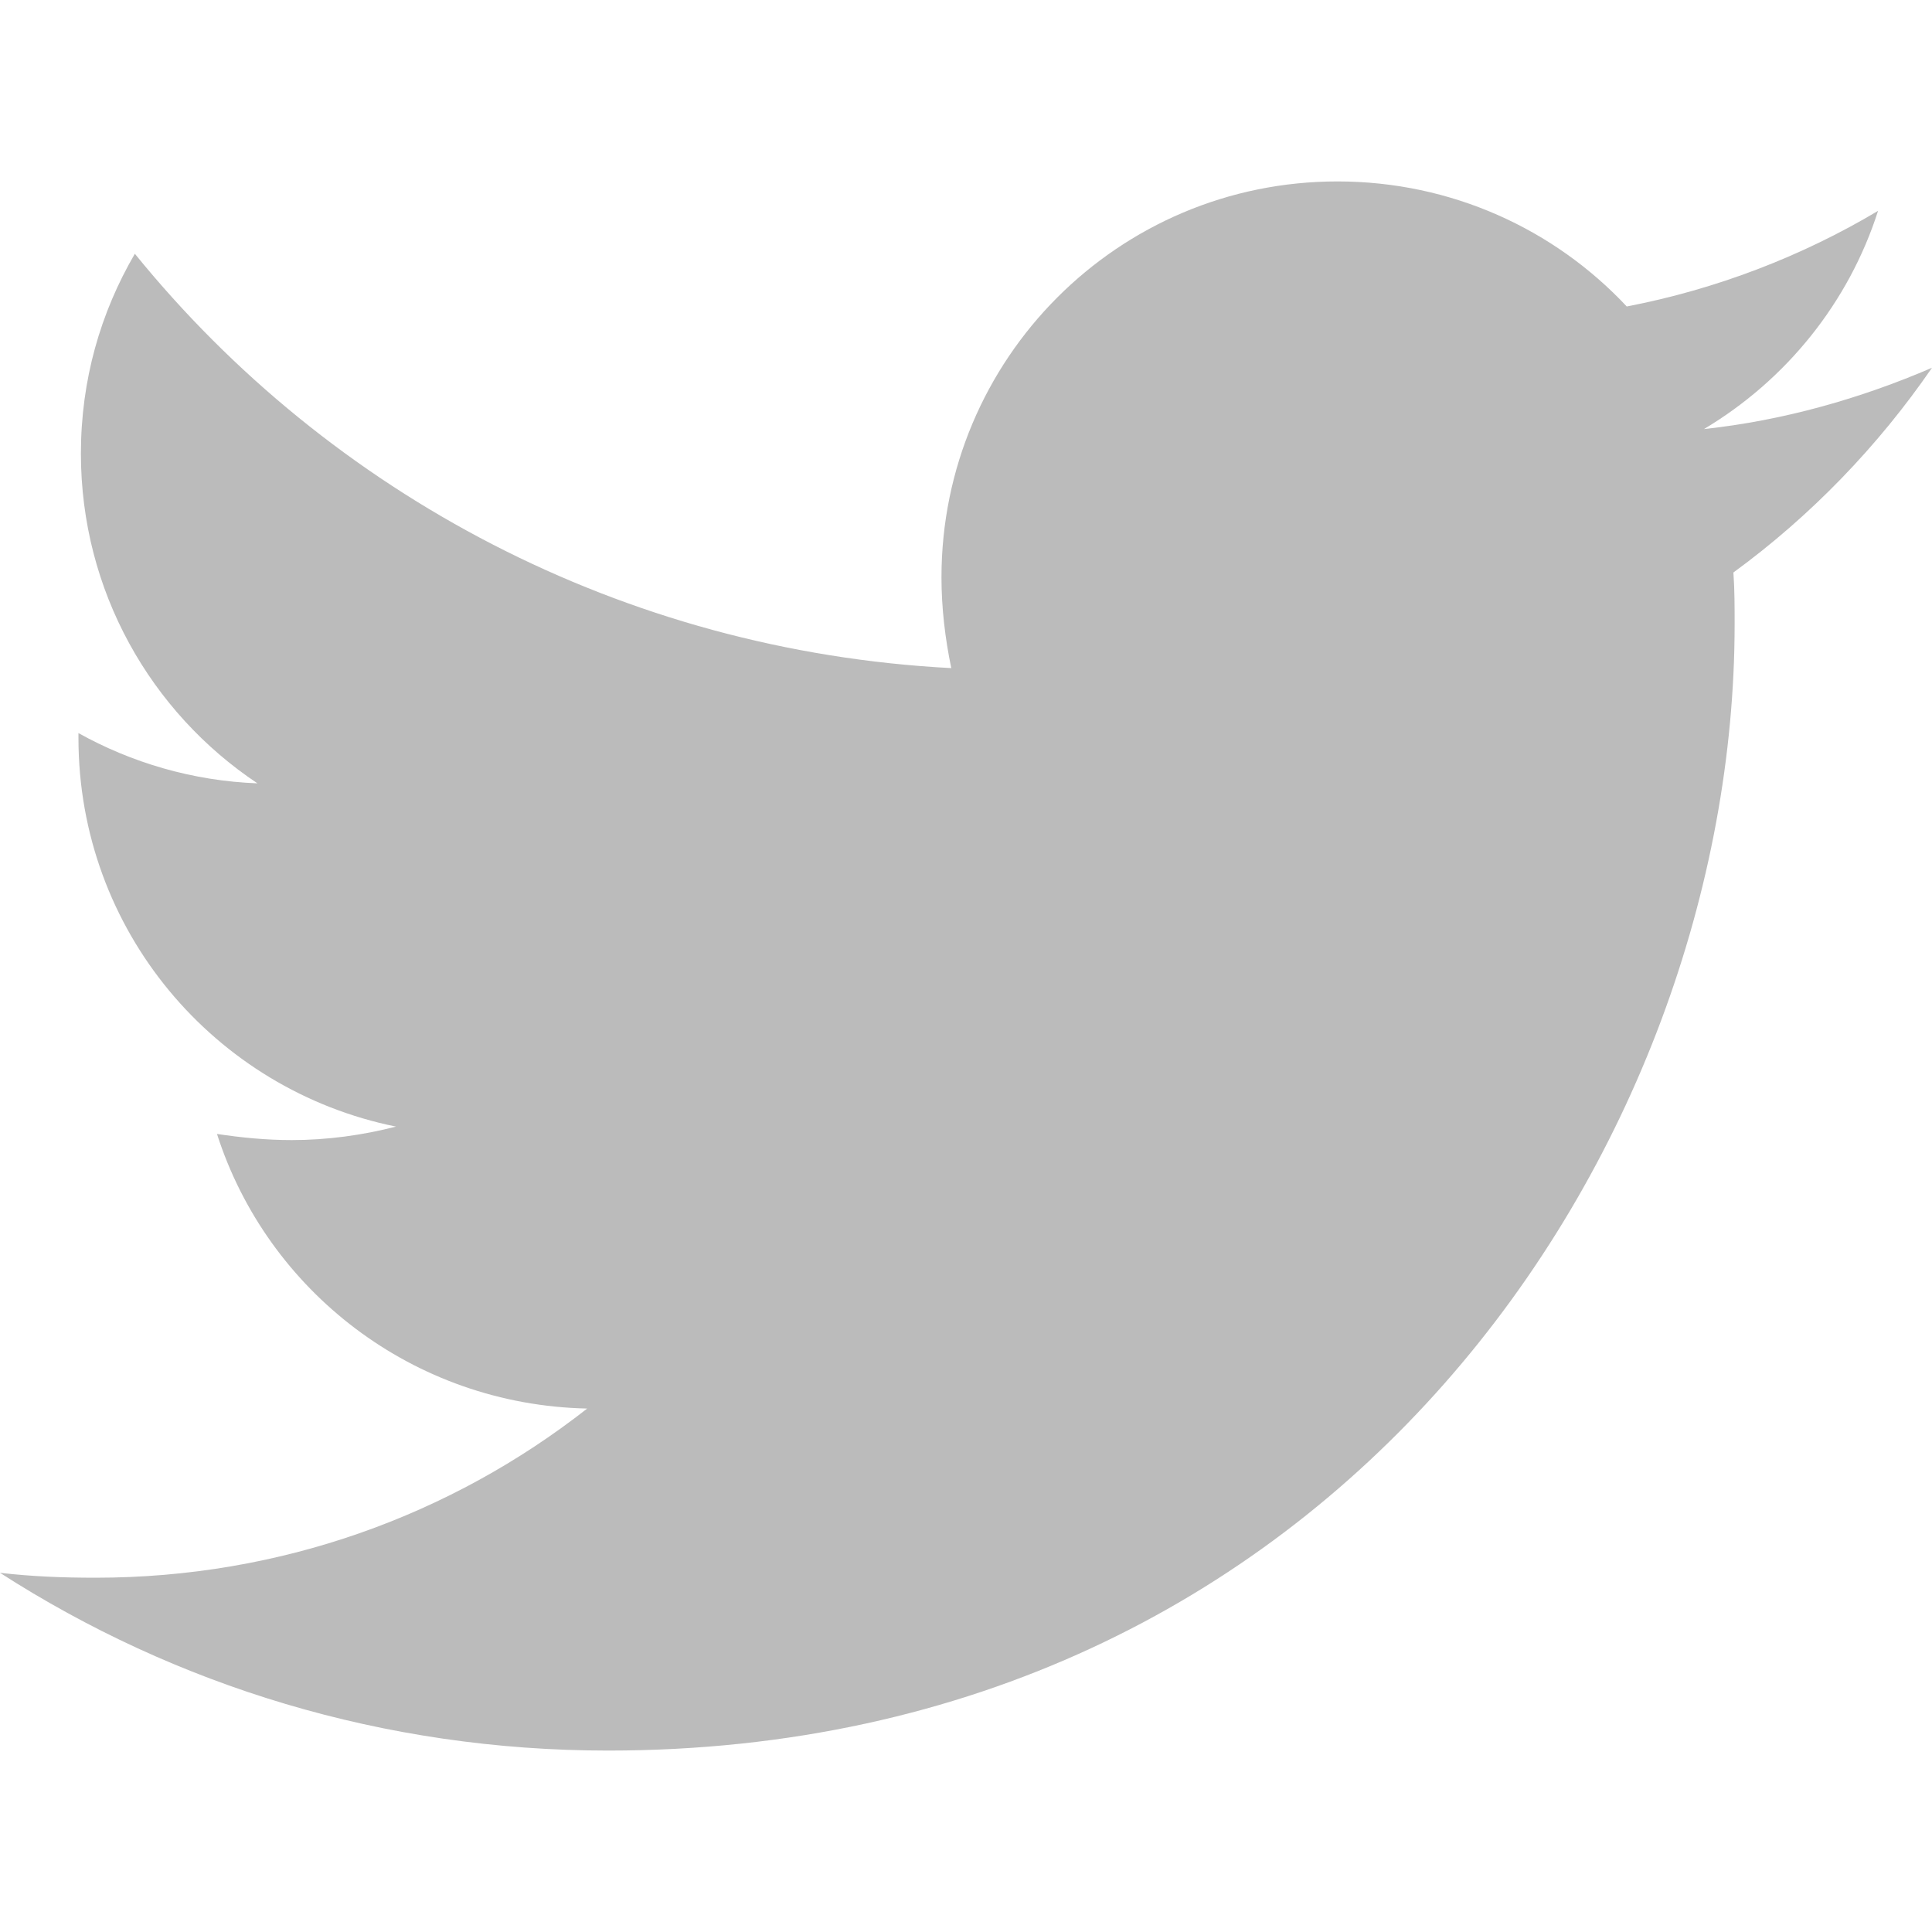
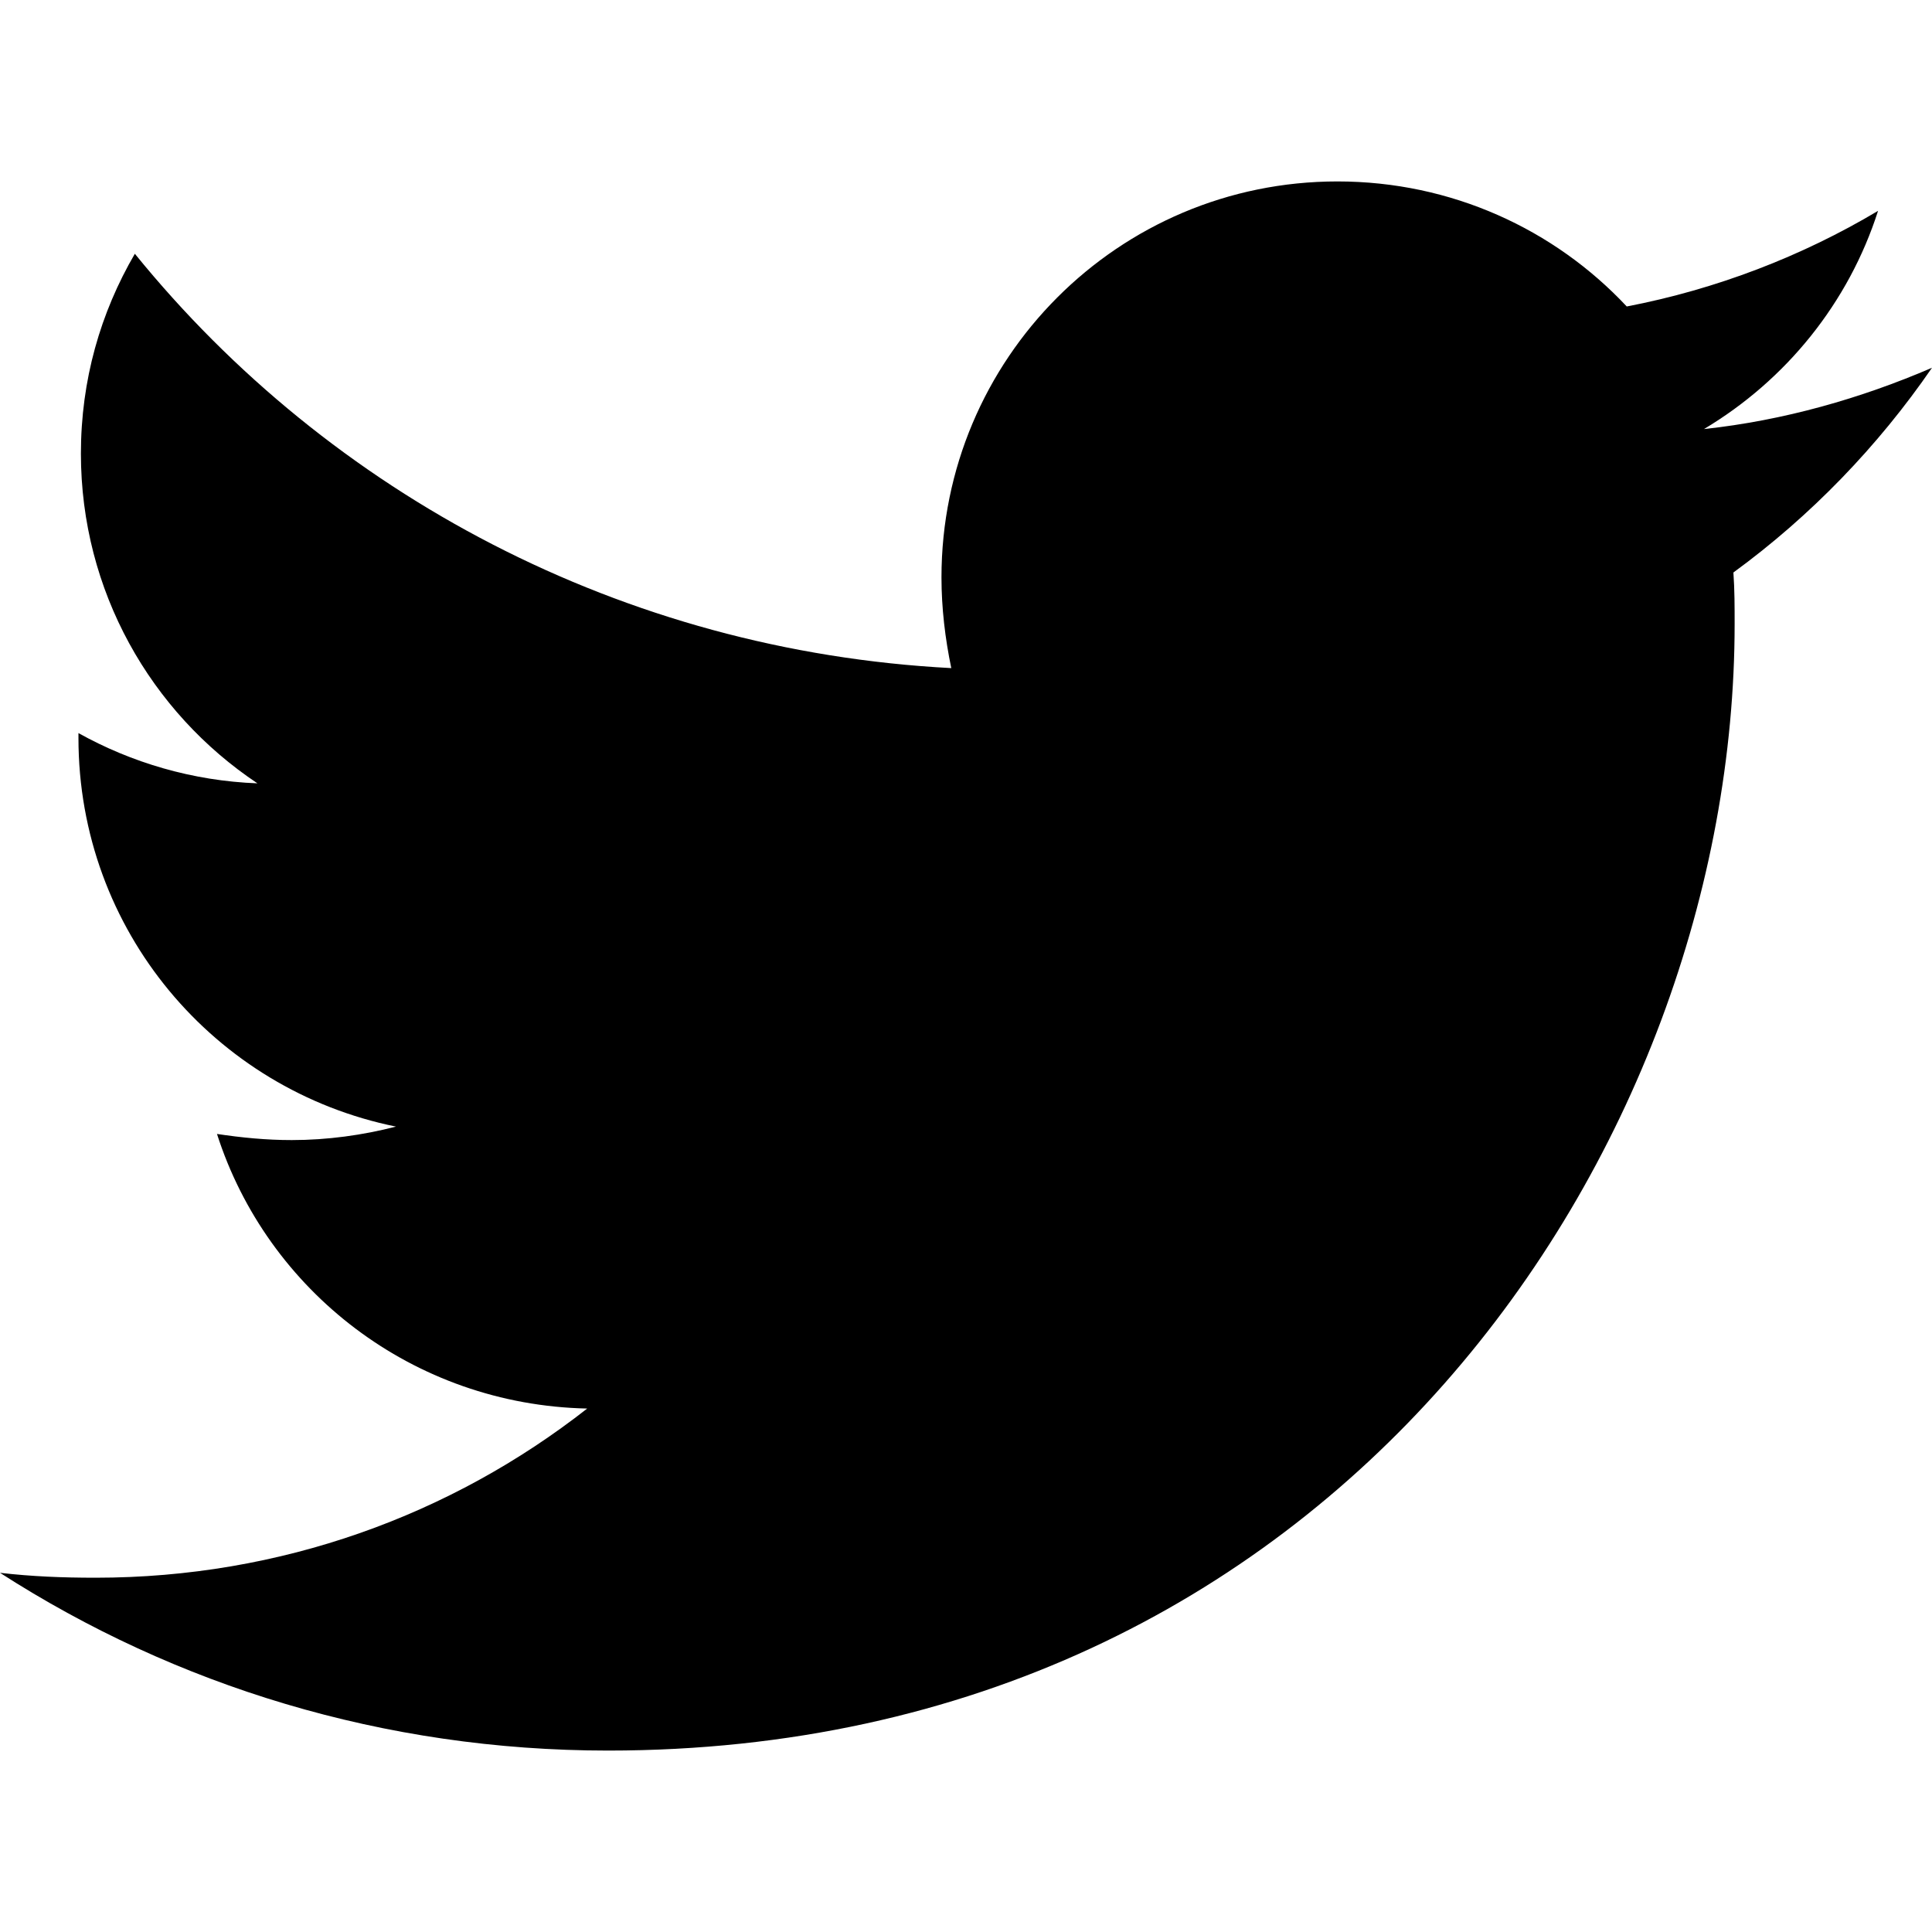
<svg xmlns="http://www.w3.org/2000/svg" viewBox="0 0 512 512">
-   <path fill="#bbbbbb" d="M459.37 151.716c.325 4.548.325 9.097.325 13.645 0 138.72-105.583 298.558-298.558 298.558-59.452 0-114.68-17.219-161.137-47.106 8.447.974 16.568 1.299 25.34 1.299 49.055 0 94.213-16.568 130.274-44.832-46.132-.975-84.792-31.188-98.112-72.772 6.498.974 12.995 1.624 19.818 1.624 9.421 0 18.843-1.3 27.614-3.573-48.081-9.747-84.143-51.98-84.143-102.985v-1.299c13.969 7.797 30.214 12.67 47.431 13.319-28.264-18.843-46.781-51.005-46.781-87.391 0-19.492 5.197-37.36 14.294-52.954 51.655 63.675 129.3 105.258 216.365 109.807-1.624-7.797-2.599-15.918-2.599-24.04 0-57.828 46.782-104.934 104.934-104.934 30.213 0 57.502 12.67 76.67 33.137 23.715-4.548 46.456-13.32 66.599-25.34-7.798 24.366-24.366 44.833-46.132 57.827 21.117-2.273 41.584-8.122 60.426-16.243-14.292 20.791-32.161 39.308-52.628 54.253z" />
+   <path fill="currentColor" d="M459.37 151.716c.325 4.548.325 9.097.325 13.645 0 138.72-105.583 298.558-298.558 298.558-59.452 0-114.68-17.219-161.137-47.106 8.447.974 16.568 1.299 25.34 1.299 49.055 0 94.213-16.568 130.274-44.832-46.132-.975-84.792-31.188-98.112-72.772 6.498.974 12.995 1.624 19.818 1.624 9.421 0 18.843-1.3 27.614-3.573-48.081-9.747-84.143-51.98-84.143-102.985v-1.299c13.969 7.797 30.214 12.67 47.431 13.319-28.264-18.843-46.781-51.005-46.781-87.391 0-19.492 5.197-37.36 14.294-52.954 51.655 63.675 129.3 105.258 216.365 109.807-1.624-7.797-2.599-15.918-2.599-24.04 0-57.828 46.782-104.934 104.934-104.934 30.213 0 57.502 12.67 76.67 33.137 23.715-4.548 46.456-13.32 66.599-25.34-7.798 24.366-24.366 44.833-46.132 57.827 21.117-2.273 41.584-8.122 60.426-16.243-14.292 20.791-32.161 39.308-52.628 54.253z" />
</svg>
